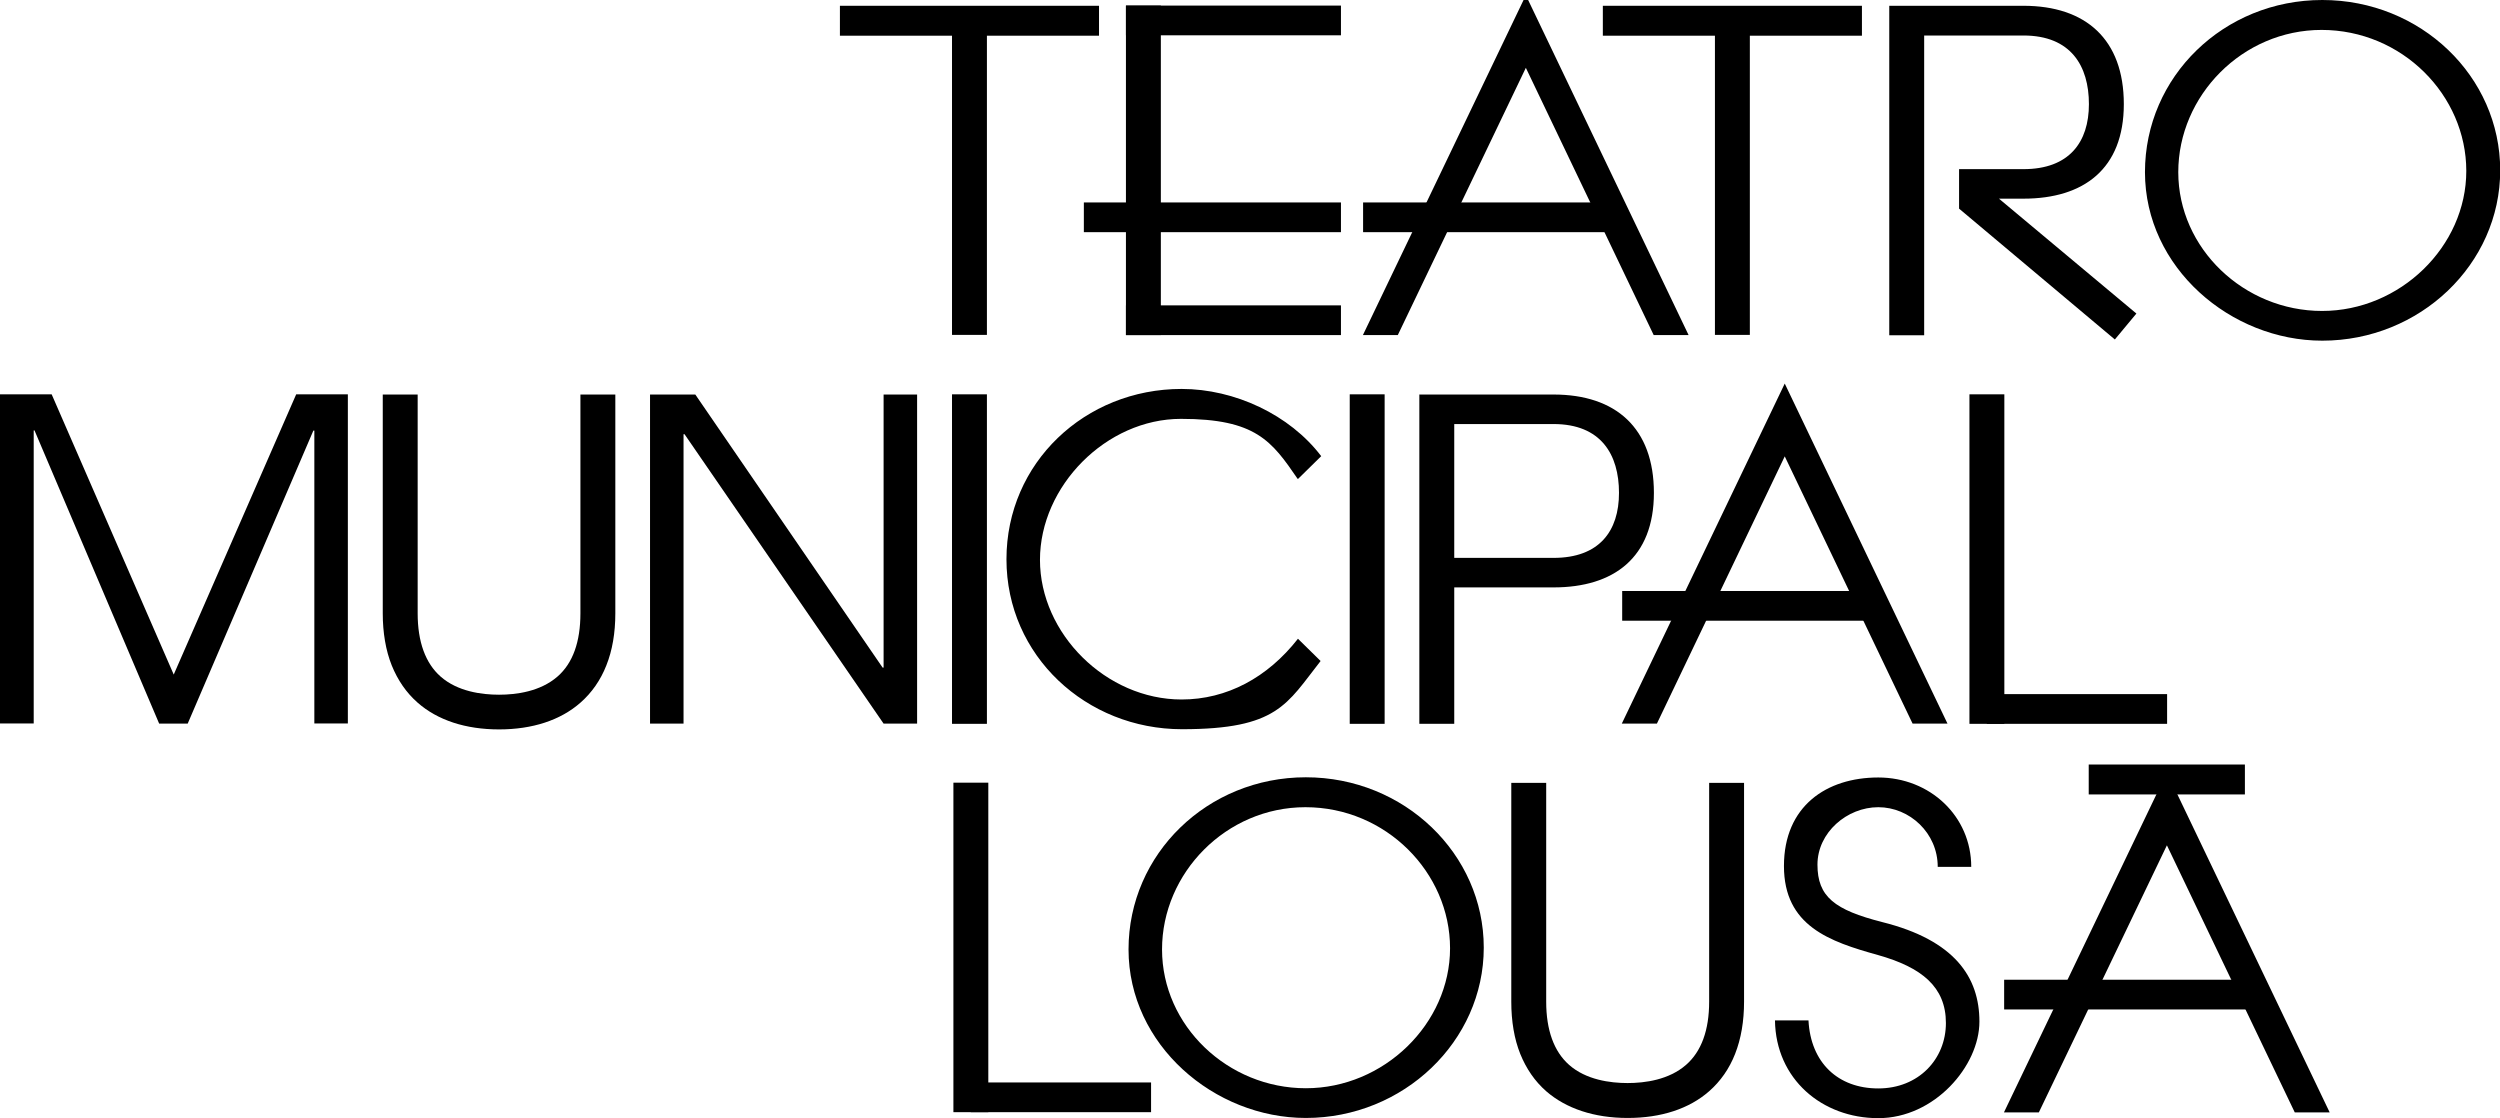
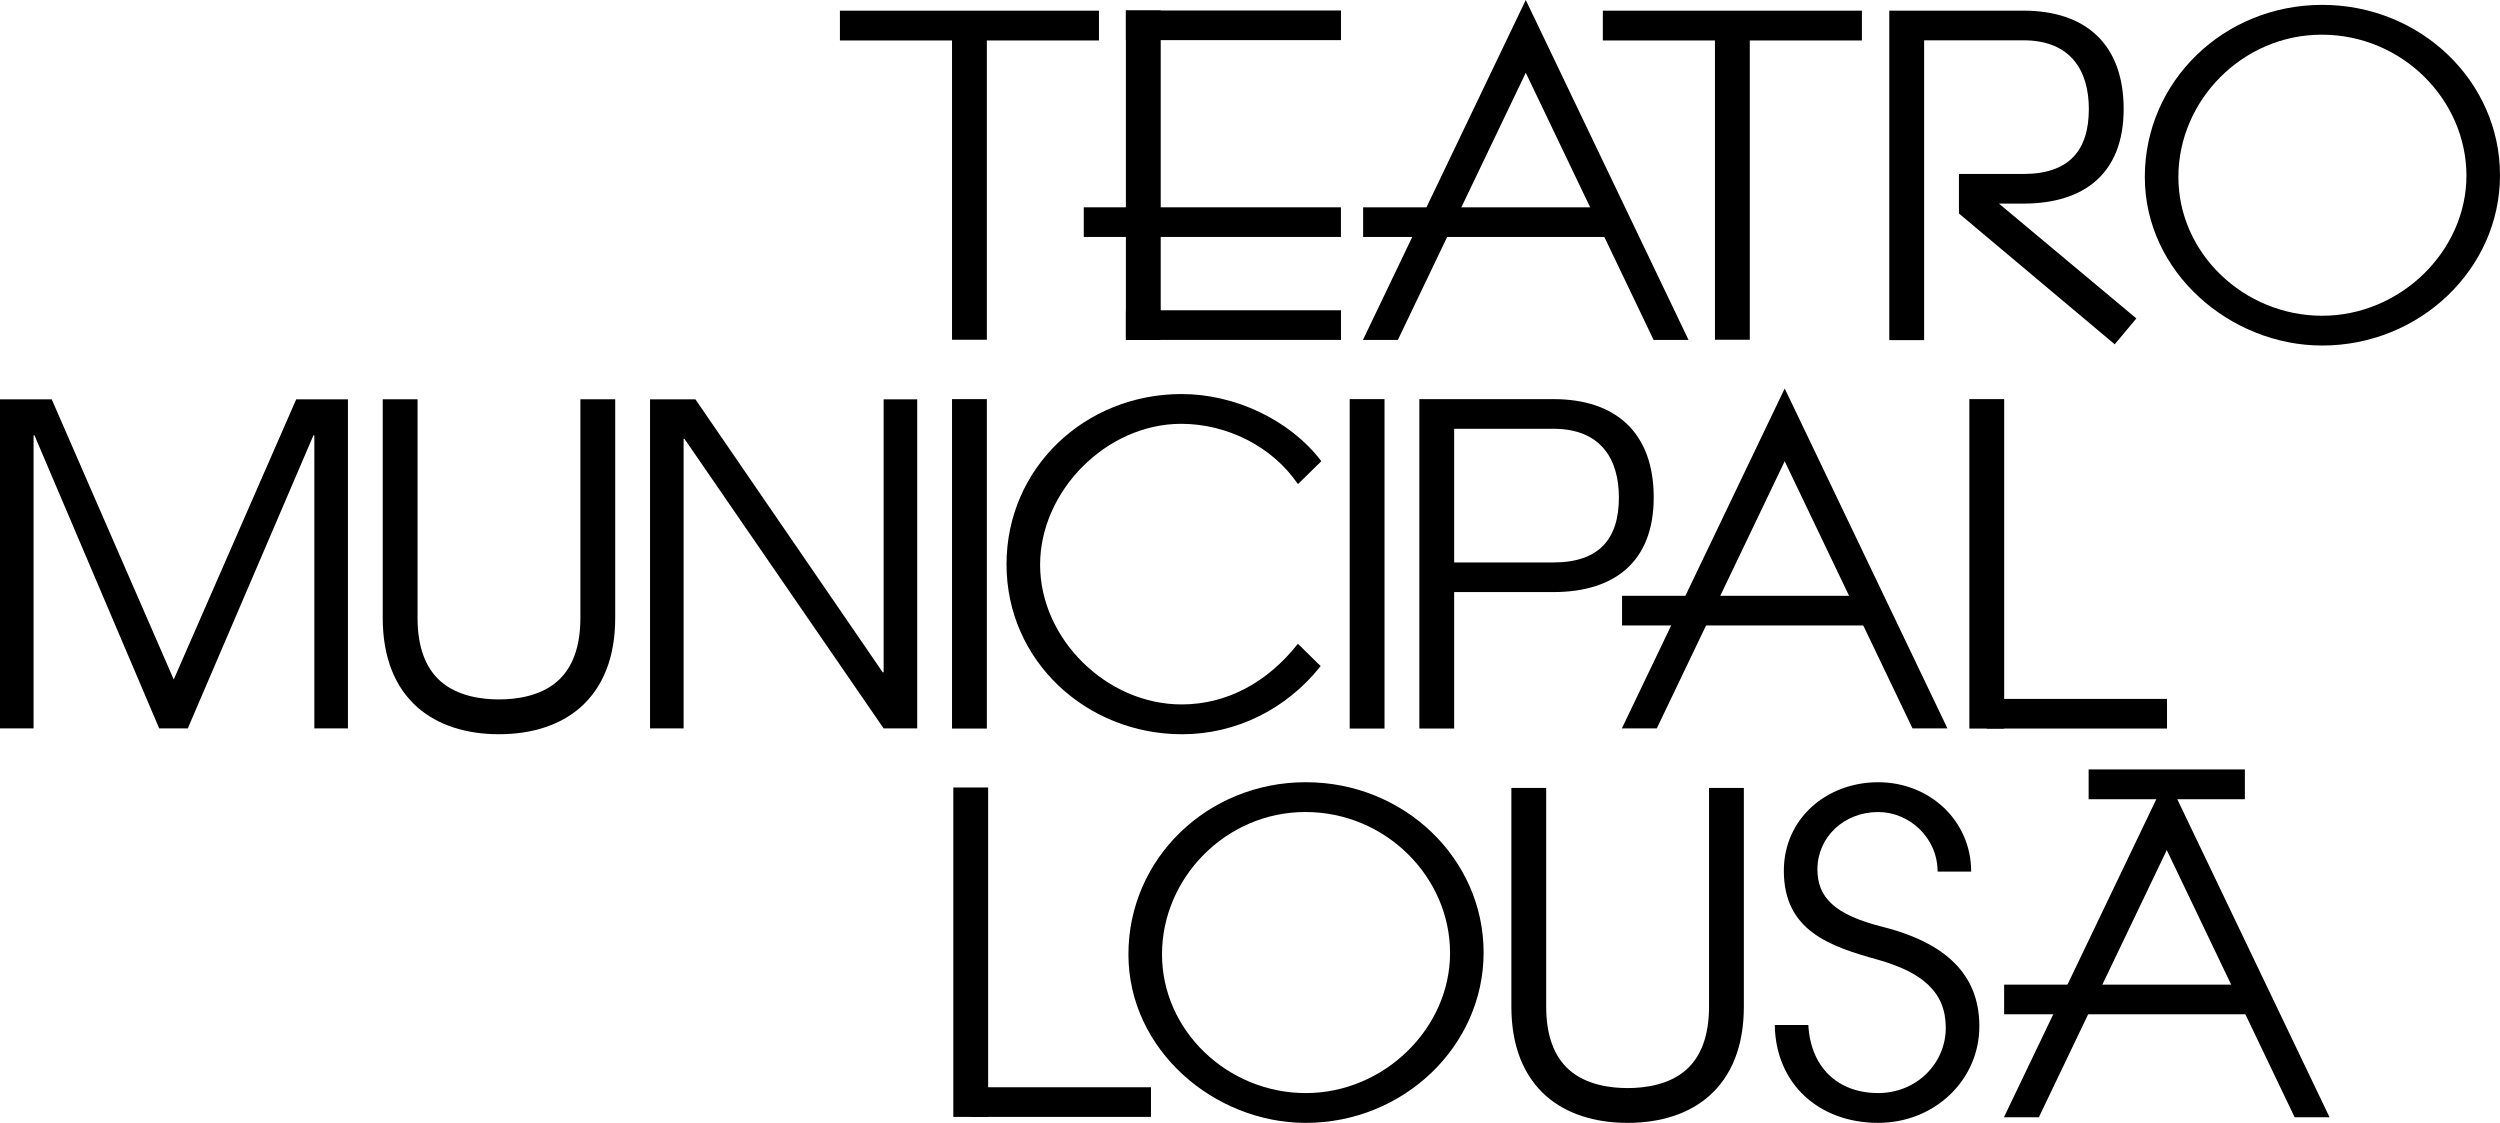
- <svg xmlns="http://www.w3.org/2000/svg" version="1.1" viewBox="0 0 1253.4 560.5">
-   <g>
-     <g id="final_version">
-       <g id="E">
-         <rect x="564.5" y="2.8" width="17.5" height="165.2" />
-         <rect x="543.4" y="101.5" width="128.9" height="14.9" />
-         <rect x="564.5" y="2.8" width="107.8" height="14.9" />
-         <rect x="564.5" y="153.1" width="107.8" height="14.9" />
-       </g>
-       <g id="A">
-         <polyline points="683.4 101.5 811 101.5 811 116.4 683.4 116.4" />
-         <polygon points="829.1 168 765 34 700.8 168 683.3 168 765 -2.4 846.6 168 829.1 168" />
-       </g>
-       <path id="R" d="M947.2,2.9v165.2h17.5V17.8h49.8c23.8,0,32.8,15.3,32.8,34.4s-9.9,32.6-32.8,32.6h-32.3v19.8l78.1,65.6,10.8-13-68.9-57.6h12.3c30.2,0,50.3-14.9,50.3-47.4s-19.1-49.3-50.3-49.3h-67.2,0Z" />
-       <path id="O" d="M1164.3,170.8c-45.9,0-88.9-36.6-88.9-84.5S1114.9,0,1164.3,0s89.2,38.3,89.2,85.4-40.3,85.4-89.2,85.4ZM1164,15c-39.8,0-71.9,33-71.9,71.3s33,69.6,72.1,69.6,72.3-32.3,72.3-70.2-32.1-70.7-72.6-70.7h0Z" />
-       <path id="M" d="M157.6,362.8v-146.9h-.5l-63,146.9h-14.3L17.3,215.8h-.4v146.9H0v-165h25.9l61.2,140.5,61.4-140.5h25.9v165h-16.8Z" />
-       <g id="U">
-         <path d="M250.2,365.7c-16.7,0-30.8-4.6-40.8-13.4-5.7-5-10-11.3-13-18.7-3-7.5-4.5-16.4-4.5-26.1v-109.7h17.5v109.7c0,14.3,3.9,25,11.5,31.7,8.5,7.5,20.6,9.1,29.3,9.1s20.7-1.6,29.3-9.1c7.7-6.7,11.5-17.4,11.5-31.7v-109.7h17.5v109.7c0,9.8-1.5,18.6-4.5,26.1-2.9,7.4-7.3,13.7-13,18.7-10,8.8-24.1,13.4-40.8,13.4h0Z" />
-       </g>
-       <path id="N" d="M443,362.8l-99.8-145.1h-.5v145.1h-16.8v-165h22.7l93.9,136.9h.5v-136.9h16.8v165h-16.8,0Z" />
-       <rect id="I" x="676.7" y="197.7" width="17.5" height="165.2" />
-       <path id="C" d="M650.7,320.3c-15.2,19.4-35.6,30.4-58.3,30.4-37.8,0-71-33-71-70s33.2-70.7,70.7-70.7,45.5,11.1,58.5,30.1h.2l11.6-11.4c-15.8-20.8-43.4-33.7-70-33.7-48.4,0-87.8,37-87.8,85.4s40,85.2,88,85.2,52.5-12.6,69.5-34.2l-11.4-11.2h0Z" />
-       <rect id="I-2" x="477.3" y="197.7" width="17.5" height="165.2" />
-       <path id="P" d="M729.1,279.6v-67h49.8c23.8,0,32.8,15.3,32.8,34.5s-9.9,32.6-32.8,32.6h-49.8ZM711.6,197.7v165.2h17.5v-68.4h49.8c30.2,0,50.3-14.9,50.3-47.4s-19.1-49.3-50.3-49.3h-67.2,0Z" />
-       <g id="A-2">
-         <polyline points="813.3 296.3 940.8 296.3 940.8 311.2 813.3 311.2" />
-         <polygon points="958.9 362.8 894.8 228.8 830.7 362.8 813.1 362.8 894.8 192.3 976.4 362.8 958.9 362.8" />
-       </g>
-       <g id="L">
-         <rect x="478" y="392.4" width="17.5" height="165.2" />
-         <rect x="486.7" y="542.7" width="90.4" height="14.9" />
-       </g>
-       <path id="O-2" d="M654.7,560.5c-45.9,0-88.9-36.6-88.9-84.5s39.6-86.3,88.9-86.3,89.2,38.4,89.2,85.4-40.3,85.4-89.2,85.4ZM654.5,404.7c-39.8,0-71.9,33-71.9,71.3s33,69.6,72.1,69.6,72.3-32.3,72.3-70.2-32.1-70.7-72.5-70.7Z" />
-       <g id="U-2">
-         <path d="M816,560.5c-16.7,0-30.8-4.7-40.8-13.4-5.7-5-10-11.3-13-18.7-3-7.5-4.5-16.3-4.5-26.2v-109.7h17.5v109.7c0,14.3,3.9,25,11.5,31.7,8.5,7.5,20.6,9.1,29.3,9.1s20.7-1.6,29.3-9.1c7.7-6.7,11.6-17.4,11.6-31.7v-109.7h17.5v109.7c0,9.8-1.5,18.6-4.5,26.2-2.9,7.4-7.3,13.7-13,18.7-10,8.8-24.1,13.4-40.8,13.4Z" />
-       </g>
-       <path id="S" d="M971.5,434.6c0-17-14.1-29.9-29.8-29.9s-30.5,12.7-30.5,28.8,8.6,22.7,32.5,28.8c36.4,9.1,48.7,27.7,48.7,49.9s-22.5,48.4-50.7,48.4-51.4-19.6-51.8-49h16.8c1.1,21.2,14.8,34.1,35,34.1s33.9-14.7,33.9-32.8-12.1-27.9-34.1-34.1c-24.1-6.7-47.1-14.5-47.1-44.6s21.4-44.4,47.3-44.4,46.6,19.4,46.6,44.8h-16.8Z" />
-       <g id="A-3">
-         <polyline points="1004.8 491.2 1132.4 491.2 1132.4 506.1 1004.8 506.1" />
-         <polygon points="1150.5 557.7 1086.4 423.8 1022.2 557.7 1004.7 557.7 1086.4 387.3 1168 557.7 1150.5 557.7" />
-       </g>
-       <g id="L-2">
-         <rect x="987.4" y="197.7" width="17.5" height="165.2" />
-         <rect x="996.1" y="348" width="90.4" height="14.9" />
-       </g>
-       <polyline points="1047.2 383.3 1125.5 383.3 1125.5 398.3 1047.2 398.3" />
-       <polygon id="T" points="551 2.9 421.1 2.9 421.1 17.9 477.3 17.9 477.3 167.9 494.8 167.9 494.8 17.9 551 17.9 551 2.9" />
-       <polygon id="T-2" points="933.5 2.9 803.6 2.9 803.6 17.9 859.8 17.9 859.8 167.9 877.3 167.9 877.3 17.9 933.5 17.9 933.5 2.9" />
+ <svg xmlns="http://www.w3.org/2000/svg" id="Layer_2" viewBox="0 0 1253.43 562.98">
+   <g id="final_version">
+     <g id="E">
+       <rect x="564.49" y="5.26" width="17.46" height="165.17" />
+       <rect x="543.37" y="103.94" width="128.93" height="14.86" />
+       <rect x="564.49" y="5.26" width="107.84" height="14.86" />
+       <rect x="564.49" y="155.56" width="107.84" height="14.86" />
    </g>
+     <g id="A">
+       <polyline points="683.44 103.95 811 103.95 811 118.81 683.44 118.81" />
+       <polygon points="829.07 170.43 764.98 36.48 700.85 170.43 683.34 170.43 764.98 0 846.59 170.43 829.07 170.43" />
+     </g>
+     <path id="R" d="M947.24,5.35v165.17h17.46V20.21h49.79c23.83,0,32.8,15.34,32.8,34.45,0,20.76-9.91,32.56-32.8,32.56h-32.33v19.82l78.1,65.59,10.85-12.98-68.9-57.57h12.27c30.2,0,50.26-14.86,50.26-47.43s-19.11-49.31-50.26-49.31h-67.25.01Z" />
+     <path id="O" d="M1164.28,173.24c-45.94,0-88.93-36.57-88.93-84.51S1114.92,2.44,1164.28,2.44s89.15,38.35,89.15,85.4-40.26,85.4-89.15,85.4ZM1164.05,17.39c-39.8,0-71.87,33-71.87,71.35s32.98,69.57,72.1,69.57,72.32-32.33,72.32-70.24-32.07-70.68-72.55-70.68h0Z" />
+     <path id="M" d="M157.6,365.2v-146.94h-.45l-63,146.94h-14.33L17.28,218.26h-.45v146.94H0v-165h25.93l61.18,140.47,61.41-140.47h25.93v165h-16.85Z" />
+     <g id="U">
+       <path d="M250.17,368.12c-16.69,0-30.8-4.65-40.8-13.43-5.67-4.99-10.04-11.27-12.97-18.69-2.99-7.55-4.51-16.35-4.51-26.15v-109.66h17.46v109.66c0,14.32,3.88,24.99,11.55,31.73,8.54,7.51,20.63,9.09,29.27,9.09s20.73-1.58,29.27-9.09c7.66-6.73,11.55-17.41,11.55-31.73v-109.66h17.46v109.66c0,9.8-1.52,18.6-4.51,26.15-2.93,7.41-7.3,13.7-12.97,18.69-10,8.79-24.1,13.43-40.8,13.43h0Z" />
+     </g>
+     <path id="N" d="M443.03,365.2l-99.84-145.15h-.45v145.15h-16.83v-165h22.74l93.93,136.9h.45v-136.9h16.83v165h-16.83,0Z" />
+     <rect id="I" x="676.7" y="200.11" width="17.46" height="165.17" />
+     <path id="C" d="M650.73,322.75c-15.18,19.36-35.62,30.43-58.29,30.43-37.75,0-70.96-33-70.96-70.01s33.21-70.68,70.73-70.68c22.74,0,45.49,11.15,58.45,30.1h.23l11.59-11.36c-15.85-20.83-43.44-33.67-70.05-33.67-48.44,0-87.79,37.01-87.79,85.4s40.03,85.17,88.02,85.17c27.14,0,52.45-12.64,69.48-34.18l-11.42-11.19h0Z" />
+     <rect id="I-2" x="477.32" y="200.11" width="17.46" height="165.17" />
+     <path id="P" d="M729.08,281.99v-67.01h49.79c23.83,0,32.8,15.34,32.8,34.45,0,20.76-9.91,32.56-32.8,32.56h-49.79ZM711.62,200.11v165.17h17.46v-68.43h49.79c30.2,0,50.26-14.86,50.26-47.43s-19.11-49.31-50.26-49.31h-67.25,0Z" />
+     <g id="A-2">
+       <polyline points="813.25 298.72 940.82 298.72 940.82 313.59 813.25 313.59" />
+       <polygon points="958.89 365.21 894.79 231.26 830.66 365.21 813.15 365.21 894.8 194.78 976.4 365.21 958.89 365.21" />
+     </g>
+     <g id="L">
+       <rect x="477.97" y="394.82" width="17.46" height="165.17" />
+       <rect x="486.7" y="545.12" width="90.37" height="14.86" />
+     </g>
+     <path id="O-2" d="M654.69,562.98c-45.94,0-88.93-36.57-88.93-84.51s39.57-86.29,88.93-86.29,89.15,38.35,89.15,85.4-40.26,85.4-89.15,85.4ZM654.47,407.12c-39.8,0-71.87,33-71.87,71.35s32.98,69.57,72.1,69.57,72.32-32.33,72.32-70.24-32.07-70.68-72.55-70.68Z" />
+     <g id="U-2">
+       <path d="M816.04,562.98c-16.69,0-30.8-4.65-40.8-13.43-5.67-4.99-10.04-11.27-12.97-18.69-2.99-7.55-4.51-16.35-4.51-26.15v-109.66h17.46v109.66c0,14.32,3.88,24.99,11.55,31.73,8.54,7.51,20.63,9.09,29.27,9.09s20.73-1.58,29.27-9.09c7.66-6.73,11.55-17.41,11.55-31.73v-109.66h17.46v109.66c0,9.8-1.52,18.6-4.51,26.15-2.93,7.41-7.3,13.7-12.97,18.69-10,8.79-24.1,13.43-40.8,13.43Z" />
+     </g>
+     <path id="S" d="M971.46,437.01c0-16.95-14.1-29.88-29.79-29.88-17.28,0-30.47,12.71-30.47,28.76,0,14.05,8.64,22.74,32.52,28.76,36.39,9.14,48.67,27.65,48.67,49.94,0,26.98-22.51,48.38-50.72,48.38-29.79,0-51.4-19.62-51.85-49.05h16.83c1.14,21.18,14.78,34.11,35.02,34.11,19.1,0,33.89-14.72,33.89-32.77s-12.05-27.87-34.11-34.11c-24.11-6.69-47.08-14.49-47.08-44.59,0-26.09,21.38-44.37,47.3-44.37s46.62,19.4,46.62,44.81h-16.83Z" />
+     <g id="A-3">
+       <polyline points="1004.82 493.67 1132.39 493.67 1132.39 508.53 1004.82 508.53" />
+       <polygon points="1150.46 560.15 1086.36 426.21 1022.23 560.15 1004.72 560.15 1086.37 389.73 1167.97 560.15 1150.46 560.15" />
+     </g>
+     <g id="L-2">
+       <rect x="987.38" y="200.11" width="17.46" height="165.17" />
+       <rect x="996.11" y="350.41" width="90.37" height="14.86" />
+     </g>
+     <polyline points="1047.18 385.77 1125.51 385.77 1125.51 400.71 1047.18 400.71" />
+     <polygon id="T" points="550.99 5.35 421.11 5.35 421.11 20.29 477.32 20.29 477.32 170.34 494.78 170.34 494.78 20.29 550.99 20.29 550.99 5.35" />
+     <polygon id="T-2" points="933.51 5.35 803.62 5.35 803.62 20.29 859.83 20.29 859.83 170.34 877.29 170.34 877.29 20.29 933.51 20.29 933.51 5.35" />
  </g>
</svg>
